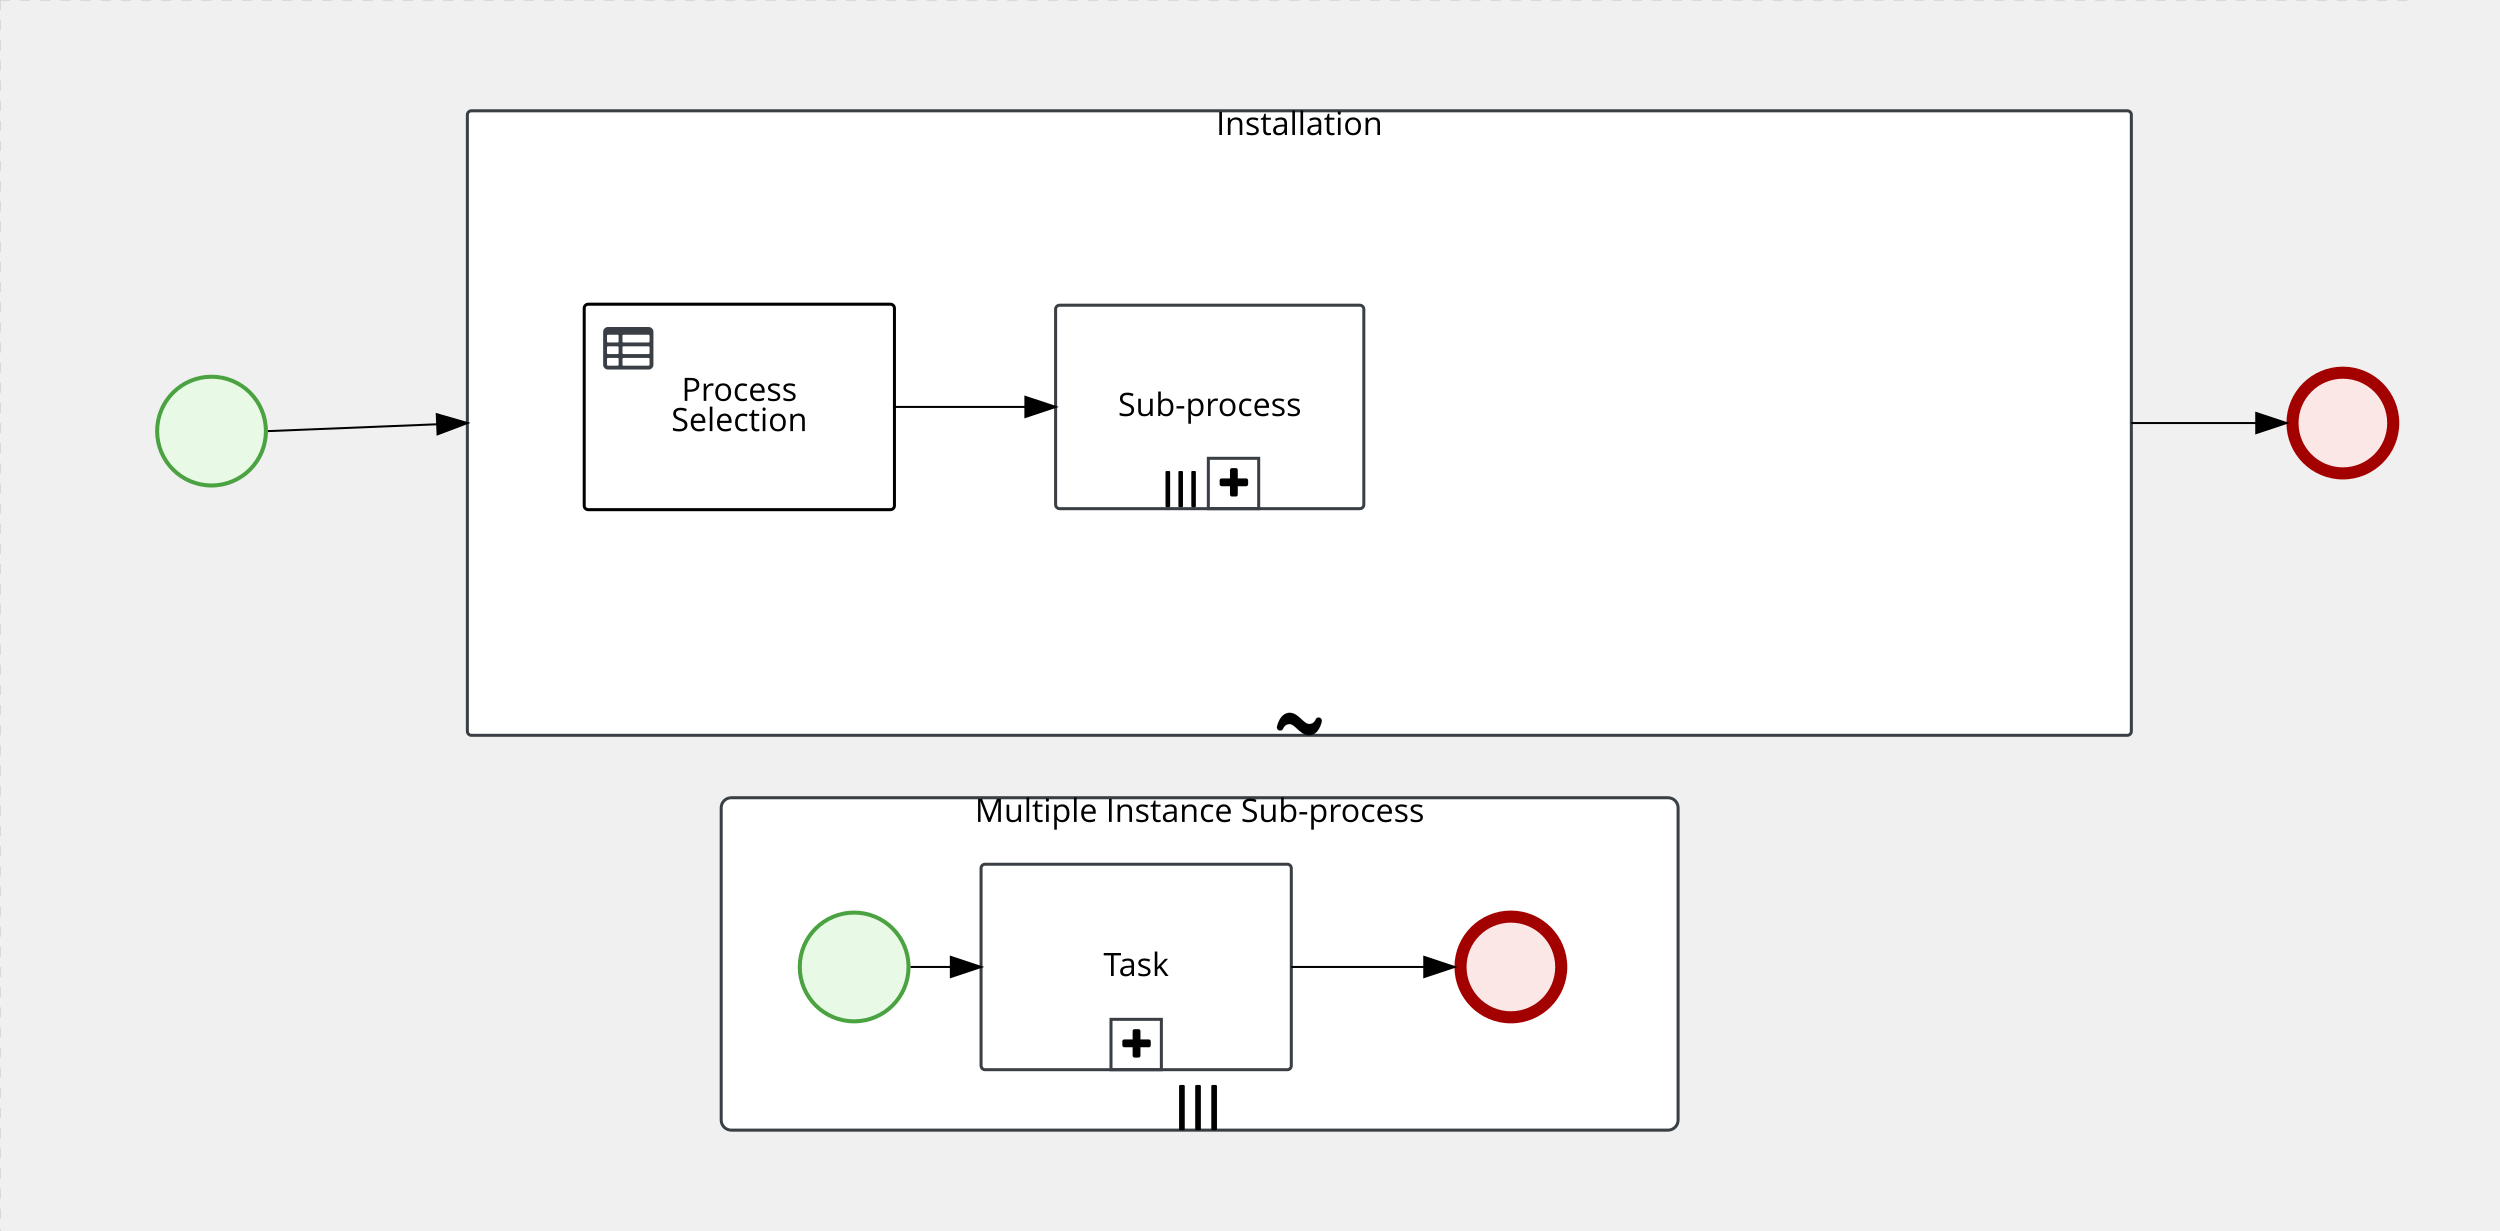
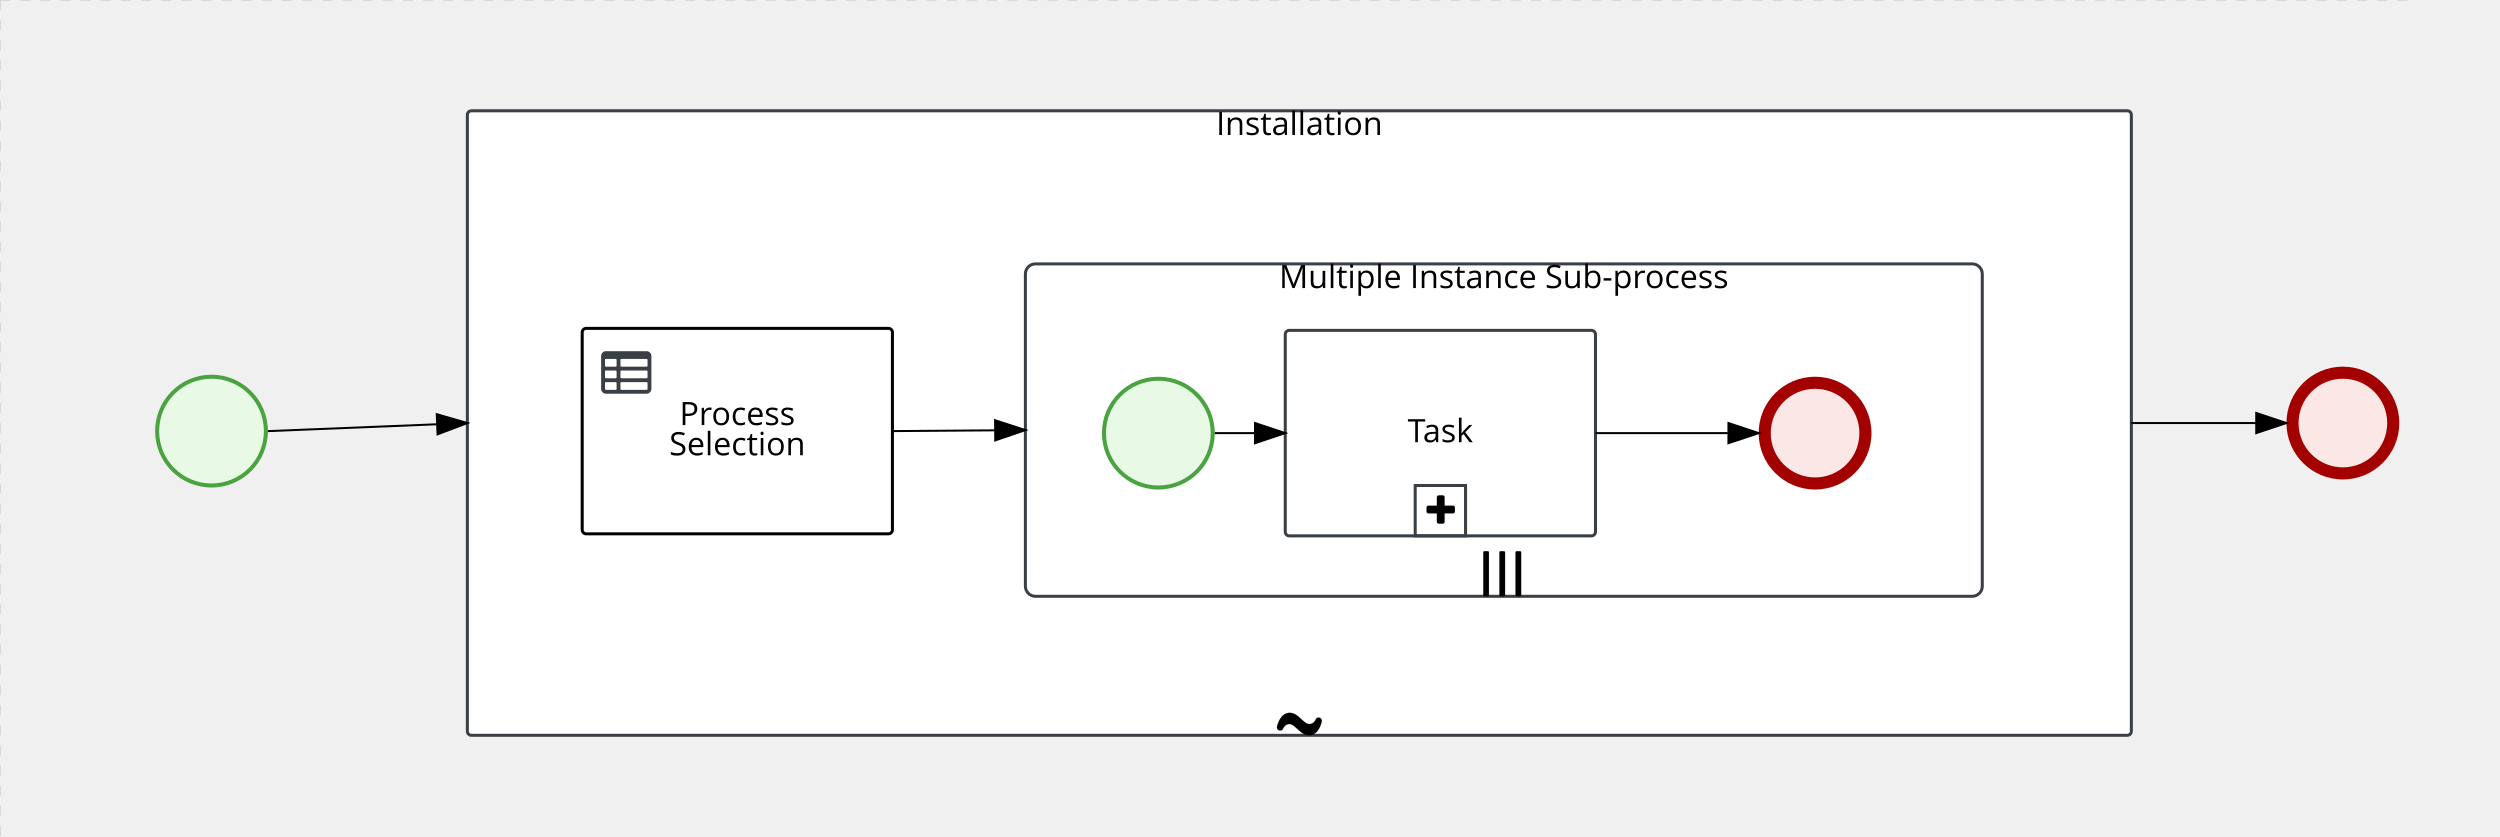
- <svg xmlns="http://www.w3.org/2000/svg" version="1.1" width="1241" height="611" viewBox="0 0 1241 611">
+ <svg xmlns="http://www.w3.org/2000/svg" version="1.1" width="1241" height="415" viewBox="0 0 1241 415">
  <defs />
  <g transform="matrix(1,0,0,1,0,0)">
    <g>
      <g>
        <g>
          <path fill="none" stroke="#d3d3d3" paint-order="fill stroke markers" d=" M 0 0 L 1200 0" stroke-miterlimit="10" stroke-opacity="0.8" stroke-dasharray="5" />
        </g>
        <g>
          <path fill="none" stroke="#d3d3d3" paint-order="fill stroke markers" d=" M 0 0 L 0 800" stroke-miterlimit="10" stroke-opacity="0.8" stroke-dasharray="5" />
        </g>
      </g>
      <g id="_EF70FC23-0ECA-4189-A097-E17DF87D973C" bpmn2nodeid="_EF70FC23-0ECA-4189-A097-E17DF87D973C" transform="matrix(1,0,0,1,1135,182)">
        <g>
          <path fill="none" stroke="none" />
        </g>
        <g transform="matrix(0.125,0,0,0.125,0,0)">
          <g transform="matrix(1,0,0,1,0,0)">
            <path fill="#fce7e7" stroke="none" id="_EF70FC23-0ECA-4189-A097-E17DF87D973C?shapeType=BACKGROUND" paint-order="stroke fill markers" d=" M 0 0 M 444 224 C 444 263.9 434.2 300.8 414.4 334.5 C 394.7 368.2 368 394.9 334.4 414.5 C 300.8 434.1 263.9 444 224 444 C 184.1 444 147.2 434.2 113.5 414.4 C 79.8 394.7 53.1 368 33.5 334.4 C 13.9 300.8 4 263.9 4 224 C 4 184.1 13.8 147.2 33.6 113.5 C 53.4 79.8 80.1 53.1 113.6 33.5 C 147.1 13.9 184.1 4 224 4 C 263.9 4 300.8 13.8 334.5 33.6 C 368.2 53.4 394.9 80.1 414.5 113.6 C 434.1 147.1 444 184.1 444 224 Z" />
          </g>
          <g>
            <g transform="matrix(1,0,0,1,0,0)">
              <g transform="matrix(1,0,0,1,0,0)">
                <path fill="#a30000" stroke="none" id="_EF70FC23-0ECA-4189-A097-E17DF87D973C?shapeType=BORDER&amp;renderType=FILL" paint-order="stroke fill markers" d=" M 0 0 M 224 0 C 100.3 0 0 100.3 0 224 C 0 347.7 100.3 448 224 448 C 347.7 448 448 347.7 448 224 C 448 100.3 347.7 0 224 0 Z M 0 0 M 224 400 C 126.8 400 48 321.2 48 224 C 48 126.8 126.8 48 224 48 C 321.2 48 400 126.8 400 224 C 400 321.2 321.2 400 224 400 Z" />
              </g>
            </g>
          </g>
        </g>
        <g transform="matrix(1,0,0,1,28,61)" />
      </g>
      <g id="_0B1D28A9-7DA9-4883-8F5E-5F7403BD6220" bpmn2nodeid="_0B1D28A9-7DA9-4883-8F5E-5F7403BD6220" transform="matrix(1,0,0,1,232,55)">
        <g>
          <path fill="none" stroke="none" />
        </g>
        <g transform="matrix(1,0,0,1,0,0)">
          <path fill="#ffffff" stroke="none" id="_0B1D28A9-7DA9-4883-8F5E-5F7403BD6220?shapeType=BACKGROUND" paint-order="stroke fill markers" d=" M 2 0 L 824 0 L 824 0 A 2 2 0 0 1 826 2 L 826 308 L 826 308 A 2 2 0 0 1 824 310 L 2 310 L 2 310 A 2 2 0 0 1 0 308 L 0 2 L 0 2 A 2 2 0 0 1 2 0 Z" />
        </g>
        <g transform="matrix(1,0,0,1,0,0)">
          <path fill="none" stroke="rgb(57,63,68)" id="_0B1D28A9-7DA9-4883-8F5E-5F7403BD6220?shapeType=BORDER&amp;renderType=STROKE" paint-order="fill stroke markers" d=" M 2 0 L 824 0 L 824 0 A 2 2 0 0 1 826 2 L 826 308 L 826 308 A 2 2 0 0 1 824 310 L 2 310 L 2 310 A 2 2 0 0 1 0 308 L 0 2 L 0 2 A 2 2 0 0 1 2 0 Z" stroke-miterlimit="10" stroke-width="1.5" stroke-dasharray="" />
        </g>
        <g transform="matrix(1,0,0,1,116.7875,84.225)">
          <g transform="matrix(0.05,0,0,0.05,285,209)">
            <g transform="matrix(1,0,0,1,0,0)">
              <path fill="#000000" stroke="#000000" id="_0B1D28A9-7DA9-4883-8F5E-5F7403BD6220undefined" paint-order="fill stroke markers" d=" M 0 0 M 421.5 159.5 C 405.6 156.4 390.1 165.8 385.1 180.8 L 385.1 180.8 L 385.2 180.5 C 385.2 180.6 380.9 192.3 370.3 203.4 C 357.3 217 341.1 223.6 320.7 223.6 C 296.6 223.6 271.8 200.6 245.6 176.2 C 213.3 146.2 176.8 112.1 128.2 112.1 C 98.7 112.1 57 124.9 25.3 185.7 C 8.7 217.6 2.3 249.2 2 250.6 L 2 250.7 C 1.9 251.1 1.8 251.6 1.8 252 C 1.8 252.1 1.8 252.2 1.8 252.3 C 1.7 252.7 1.7 253.2 1.6 253.6 C 1.6 253.7 1.6 253.8 1.6 253.9 C 1.6 254.3 1.5 254.8 1.5 255.2 C 1.5 255.3 1.5 255.4 1.5 255.5 C 1.5 255.9 1.5 256.3 1.5 256.6 C 1.5 256.8 1.5 256.9 1.5 257.1 C 1.5 257.4 1.5 257.7 1.5 258 C 1.5 258.2 1.5 258.5 1.5 258.7 C 1.5 258.9 1.5 259.2 1.6 259.4 C 1.6 259.7 1.6 260 1.7 260.3 C 1.7 260.4 1.7 260.6 1.8 260.7 C 1.8 261.1 1.9 261.5 2 261.9 L 2 262 C 4.1 274.7 13.9 285.5 27.3 288.1 C 29.4 288.5 31.5 288.7 33.6 288.7 C 47.2 288.7 59.5 280 63.9 267 C 64.5 265.6 68.8 255.6 77.6 245.8 C 90.9 231.1 107.5 224 128.4 224 C 151.8 224 176.3 246.8 202.2 270.9 C 234.7 301.2 271.6 335.5 320.9 335.5 C 345.5 335.5 367.8 327 387.4 310.2 C 401.4 298.2 413.8 281.9 424.1 261.9 C 440.6 230 446.8 198.3 447 196.9 C 450.3 179.6 438.9 162.8 421.5 159.5 Z" stroke-miterlimit="10" stroke-dasharray="" />
            </g>
          </g>
        </g>
        <g transform="matrix(1,0,0,1,371.6836,0)">
          <text fill="#000000" stroke="none" font-family="Open Sans" font-size="12pt" font-style="normal" font-weight="normal" text-decoration="normal" x="41.316" y="12" text-anchor="middle" dominant-baseline="alphabetic">Installation</text>
        </g>
-         <g id="_7D34E5EE-86DE-40AA-8B07-371B3AC2BA39" bpmn2nodeid="_7D34E5EE-86DE-40AA-8B07-371B3AC2BA39" transform="matrix(1,0,0,1,58,96)">
+         <g id="_7D34E5EE-86DE-40AA-8B07-371B3AC2BA39" bpmn2nodeid="_7D34E5EE-86DE-40AA-8B07-371B3AC2BA39" transform="matrix(1,0,0,1,57,108)">
          <g>
            <path fill="none" stroke="none" />
          </g>
          <g transform="matrix(1,0,0,1,0,0)">
            <path fill="#ffffff" stroke="none" id="_7D34E5EE-86DE-40AA-8B07-371B3AC2BA39?shapeType=BACKGROUND" paint-order="stroke fill markers" d=" M 2 0 L 152 0 L 152 0 A 2 2 0 0 1 154 2 L 154 100 L 154 100 A 2 2 0 0 1 152 102 L 2 102 L 2 102 A 2 2 0 0 1 0 100 L 0 2 L 0 2 A 2 2 0 0 1 2 0 Z" />
          </g>
          <g transform="matrix(1,0,0,1,0,0)">
            <path fill="none" stroke="rgb(0,0,0)" id="_7D34E5EE-86DE-40AA-8B07-371B3AC2BA39?shapeType=BORDER&amp;renderType=STROKE" paint-order="fill stroke markers" d=" M 2 0 L 152 0 L 152 0 A 2 2 0 0 1 154 2 L 154 100 L 154 100 A 2 2 0 0 1 152 102 L 2 102 L 2 102 A 2 2 0 0 1 0 100 L 0 2 L 0 2 A 2 2 0 0 1 2 0 Z" stroke-miterlimit="10" stroke-width="1.5" stroke-dasharray="" />
          </g>
          <g>
            <g transform="matrix(0.06,0,0,0.06,9.4,9.4)">
              <g transform="matrix(1,0,0,1,0,0)">
                <path fill="#393f44" stroke="none" id="_7D34E5EE-86DE-40AA-8B07-371B3AC2BA39undefined" paint-order="stroke fill markers" d=" M 0 0 M 128 344 L 128 296 C 128 293.7 127.2 291.8 125.8 290.2 C 124.4 288.6 122.4 288 120 288 L 40 288 C 37.7 288 35.8 288.8 34.2 290.2 C 32.6 291.6 32 293.7 32 296 L 32 344 C 32 346.3 32.8 348.2 34.2 349.8 C 35.6 351.4 37.6 352 40 352 L 120 352 C 122.3 352 124.2 351.2 125.8 349.8 C 127.4 348.4 128 346.3 128 344 Z M 0 0 M 128 248 L 128 200 C 128 197.7 127.2 195.8 125.8 194.2 C 124.4 192.6 122.4 192 120 192 L 40 192 C 37.7 192 35.8 192.8 34.2 194.2 C 32.6 195.6 32 197.7 32 200 L 32 248 C 32 250.3 32.8 252.2 34.2 253.8 C 35.6 255.4 37.6 256 40 256 L 120 256 C 122.3 256 124.2 255.2 125.8 253.8 C 127.4 252.4 128 250.3 128 248 Z M 0 0 M 376 352 C 378.3 352 380.2 351.2 381.8 349.8 C 383.4 348.4 384 346.4 384 344 L 384 296 C 384 293.7 383.2 291.8 381.8 290.2 C 380.4 288.6 378.4 288 376 288 L 168 288 C 165.7 288 163.8 288.8 162.2 290.2 C 160.6 291.6 160 293.6 160 296 L 160 344 C 160 346.3 160.8 348.2 162.2 349.8 C 163.6 351.4 165.6 352 168 352 L 376 352 Z M 0 0 M 128 152 L 128 104 C 128 101.7 127.2 99.8 125.8 98.2 C 124.4 96.6 122.3 96 120 96 L 40 96 C 37.7 96 35.8 96.8 34.2 98.2 C 32.6 99.6 32 101.7 32 104 L 32 152 C 32 154.3 32.8 156.2 34.2 157.8 C 35.6 159.4 37.6 160 40 160 L 120 160 C 122.3 160 124.2 159.2 125.8 157.8 C 127.4 156.4 128 154.3 128 152 Z M 0 0 M 376 256 C 378.3 256 380.2 255.2 381.8 253.8 C 383.4 252.4 384 250.4 384 248 L 384 200 C 384 197.7 383.2 195.8 381.8 194.2 C 380.4 192.6 378.4 192 376 192 L 168 192 C 165.7 192 163.8 192.8 162.2 194.2 C 160.6 195.6 160 197.6 160 200 L 160 248 C 160 250.3 160.8 252.2 162.2 253.8 C 163.6 255.4 165.6 256 168 256 L 376 256 Z M 0 0 M 376 160 C 378.3 160 380.2 159.2 381.8 157.8 C 383.4 156.4 384 154.4 384 152 L 384 104 C 384 101.7 383.2 99.8 381.8 98.2 C 380.4 96.6 378.3 96 376 96 L 168 96 C 165.7 96 163.8 96.8 162.2 98.2 C 160.6 99.6 160 101.6 160 104 L 160 152 C 160 154.3 160.8 156.2 162.2 157.8 C 163.6 159.4 165.6 160 168 160 L 376 160 Z M 0 0 M 416 72 L 416 344 C 416 355 412.1 364.4 404.2 372.2 C 396.3 380 387 384 376 384 L 40 384 C 29 384 19.6 380.1 11.8 372.2 C 4 364.3 0 355 0 344 L 0 72 C 0 61 3.9 51.6 11.8 43.8 C 19.7 36 29 32 40 32 L 376 32 C 387 32 396.4 35.9 404.2 43.8 C 412 51.7 416 61 416 72 Z" />
              </g>
            </g>
          </g>
          <g transform="matrix(1,0,0,1,43.21094,36)">
            <text fill="#000000" stroke="none" font-family="Open Sans" font-size="12pt" font-style="normal" font-weight="normal" text-decoration="normal" x="33.789" y="12" text-anchor="middle" dominant-baseline="alphabetic">Process  </text>
            <text fill="#000000" stroke="none" font-family="Open Sans" font-size="12pt" font-style="normal" font-weight="normal" text-decoration="normal" x="33.789" y="27" text-anchor="middle" dominant-baseline="alphabetic">Selection</text>
          </g>
        </g>
-         <g id="_3B2169D4-FAC6-4B85-AB1D-A9E07AB69BFC" bpmn2nodeid="_3B2169D4-FAC6-4B85-AB1D-A9E07AB69BFC" transform="matrix(1,0,0,1,292,96.5)">
+         <g id="_45F9D44C-ED1A-4BF3-ACC1-0480FF2992BC" bpmn2nodeid="_45F9D44C-ED1A-4BF3-ACC1-0480FF2992BC" transform="matrix(1,0,0,1,277,76)">
          <g>
            <path fill="none" stroke="none" />
          </g>
          <g transform="matrix(1,0,0,1,0,0)">
-             <path fill="#ffffff" stroke="none" id="_3B2169D4-FAC6-4B85-AB1D-A9E07AB69BFC?shapeType=BACKGROUND" paint-order="stroke fill markers" d=" M 2 0 L 151 0 L 151 0 A 2 2 0 0 1 153 2 L 153 99 L 153 99 A 2 2 0 0 1 151 101 L 2 101 L 2 101 A 2 2 0 0 1 0 99 L 0 2 L 0 2 A 2 2 0 0 1 2 0 Z" />
-           </g>
-           <g transform="matrix(1,0,0,1,0,0)">
-             <path fill="none" stroke="rgb(57,63,68)" id="_3B2169D4-FAC6-4B85-AB1D-A9E07AB69BFC?shapeType=BORDER&amp;renderType=STROKE" paint-order="fill stroke markers" d=" M 2 0 L 151 0 L 151 0 A 2 2 0 0 1 153 2 L 153 99 L 153 99 A 2 2 0 0 1 151 101 L 2 101 L 2 101 A 2 2 0 0 1 0 99 L 0 2 L 0 2 A 2 2 0 0 1 2 0 Z" stroke-miterlimit="10" stroke-width="1.5" stroke-dasharray="" />
-           </g>
-           <g transform="matrix(1,0,0,1,1,10)">
-             <g transform="matrix(1,0,0,1,0,0)">
-               <g transform="matrix(1,0,0,1,63,66)">
+             <path fill="#ffffff" stroke="none" id="_45F9D44C-ED1A-4BF3-ACC1-0480FF2992BC?shapeType=BACKGROUND" paint-order="stroke fill markers" d=" M 5 0 L 470 0 L 470 0 A 5 5 0 0 1 475 5 L 475 160 L 475 160 A 5 5 0 0 1 470 165 L 5 165 L 5 165 A 5 5 0 0 1 0 160 L 0 5 L 0 5 A 5 5 0 0 1 5 0 Z" />
+           </g>
+           <g transform="matrix(1,0,0,1,0,0)">
+             <path fill="none" stroke="rgb(57,63,68)" id="_45F9D44C-ED1A-4BF3-ACC1-0480FF2992BC?shapeType=BORDER&amp;renderType=STROKE" paint-order="fill stroke markers" d=" M 5 0 L 470 0 L 470 0 A 5 5 0 0 1 475 5 L 475 160 L 475 160 A 5 5 0 0 1 470 165 L 5 165 L 5 165 A 5 5 0 0 1 0 160 L 0 5 L 0 5 A 5 5 0 0 1 5 0 Z" stroke-miterlimit="10" stroke-width="1.5" stroke-dasharray="" />
+           </g>
+           <g transform="matrix(1,0,0,1,-59.5,-68)">
+             <g transform="matrix(0.05,0,0,0.05,285,209)">
+               <g transform="matrix(1,0,0,1,0,0)">
+                 <path fill="#000000" stroke="#000000" id="_45F9D44C-ED1A-4BF3-ACC1-0480FF2992BCundefined" paint-order="fill stroke markers" d=" M 0 0 M 92 44 L 92 468 C 92 474.6 86.6 480 80 480 L 48 480 C 41.4 480 36 474.6 36 468 L 36 44 C 36 37.4 41.4 32 48 32 L 80 32 C 86.6 32 92 37.4 92 44 Z M 0 0 M 252 44 L 252 468 C 252 474.6 246.6 480 240 480 L 208 480 C 201.4 480 196 474.6 196 468 L 196 44 C 196 37.4 201.4 32 208 32 L 240 32 C 246.6 32 252 37.4 252 44 Z M 0 0 M 412 44 L 412 468 C 412 474.6 406.6 480 400 480 L 368 480 C 361.4 480 356 474.6 356 468 L 356 44 C 356 37.4 361.4 32 368 32 L 400 32 C 406.6 32 412 37.4 412 44 Z" stroke-miterlimit="10" stroke-dasharray="" />
+               </g>
+               <g transform="matrix(1,0,0,1,0,0)">
                <path fill="none" stroke="none" />
              </g>
-               <g transform="matrix(0.04,0,0,0.04,68.64,69.6)">
-                 <path fill="none" stroke="none" />
-               </g>
-             </g>
-           </g>
-           <g transform="matrix(1,0,0,1,12.82,10)">
-             <g transform="matrix(1,0,0,1,0,0)">
-               <g transform="matrix(1,0,0,1,63,66)">
-                 <path fill="none" stroke="#393f44" id="_3B2169D4-FAC6-4B85-AB1D-A9E07AB69BFCundefined" paint-order="fill stroke markers" d=" M 0 0 L 25 0 L 25 25 L 0 25 L 0 0 Z Z" stroke-miterlimit="10" stroke-width="1.5" stroke-dasharray="" />
-               </g>
-               <g transform="matrix(0.04,0,0,0.04,68.64,69.6)">
-                 <path fill="#000000" stroke="#000000" id="_3B2169D4-FAC6-4B85-AB1D-A9E07AB69BFCundefined" paint-order="fill stroke markers" d=" M 0 0 M 352 184 L 352 232 C 352 238.7 349.7 244.3 345 249 C 340.3 253.7 334.7 256 328 256 L 224 256 L 224 360 C 224 366.7 221.7 372.3 217 377 C 212.3 381.7 206.7 384 200 384 L 152 384 C 145.3 384 139.7 381.7 135 377 C 130.3 372.3 128 366.7 128 360 L 128 256 L 24 256 C 17.3 256 11.7 253.7 7 249 C 2.3 244.3 0 238.7 0 232 L 0 184 C 0 177.3 2.3 171.7 7 167 C 11.7 162.3 17.3 160 24 160 L 128 160 L 128 56 C 128 49.3 130.3 43.7 135 39 C 139.7 34.3 145.3 32 152 32 L 200 32 C 206.7 32 212.3 34.3 217 39 C 221.7 43.7 224 49.3 224 56 L 224 160 L 328 160 C 334.7 160 340.3 162.3 345 167 C 349.7 171.7 352 177.3 352 184 Z" stroke-miterlimit="10" stroke-dasharray="" />
-               </g>
-               <g transform="matrix(0.04,0,0,0.04,40.32,71.04)">
-                 <path fill="#000000" stroke="#000000" id="_3B2169D4-FAC6-4B85-AB1D-A9E07AB69BFCundefined" paint-order="fill stroke markers" d=" M 0 0 M 92 44 L 92 468 C 92 474.6 86.6 480 80 480 L 48 480 C 41.4 480 36 474.6 36 468 L 36 44 C 36 37.4 41.4 32 48 32 L 80 32 C 86.6 32 92 37.4 92 44 Z M 0 0 M 252 44 L 252 468 C 252 474.6 246.6 480 240 480 L 208 480 C 201.4 480 196 474.6 196 468 L 196 44 C 196 37.4 201.4 32 208 32 L 240 32 C 246.6 32 252 37.4 252 44 Z M 0 0 M 412 44 L 412 468 C 412 474.6 406.6 480 400 480 L 368 480 C 361.4 480 356 474.6 356 468 L 356 44 C 356 37.4 361.4 32 368 32 L 400 32 C 406.6 32 412 37.4 412 44 Z" stroke-miterlimit="10" stroke-dasharray="" />
-               </g>
-               <g transform="matrix(0.04,0,0,0.04,39.36,72)">
-                 <path fill="none" stroke="none" />
-               </g>
-             </g>
-           </g>
-           <g transform="matrix(1,0,0,1,30.95312,43)">
-             <text fill="#000000" stroke="none" font-family="Open Sans" font-size="12pt" font-style="normal" font-weight="normal" text-decoration="normal" x="45.547" y="12" text-anchor="middle" dominant-baseline="alphabetic">Sub-process</text>
-           </g>
-         </g>
-       </g>
-       <g id="_45F9D44C-ED1A-4BF3-ACC1-0480FF2992BC" bpmn2nodeid="_45F9D44C-ED1A-4BF3-ACC1-0480FF2992BC" transform="matrix(1,0,0,1,358,396)">
-         <g>
-           <path fill="none" stroke="none" />
-         </g>
-         <g transform="matrix(1,0,0,1,0,0)">
-           <path fill="#ffffff" stroke="none" id="_45F9D44C-ED1A-4BF3-ACC1-0480FF2992BC?shapeType=BACKGROUND" paint-order="stroke fill markers" d=" M 5 0 L 470 0 L 470 0 A 5 5 0 0 1 475 5 L 475 160 L 475 160 A 5 5 0 0 1 470 165 L 5 165 L 5 165 A 5 5 0 0 1 0 160 L 0 5 L 0 5 A 5 5 0 0 1 5 0 Z" />
-         </g>
-         <g transform="matrix(1,0,0,1,0,0)">
-           <path fill="none" stroke="#393f44" id="_45F9D44C-ED1A-4BF3-ACC1-0480FF2992BC?shapeType=BORDER&amp;renderType=STROKE" paint-order="fill stroke markers" d=" M 5 0 L 470 0 L 470 0 A 5 5 0 0 1 475 5 L 475 160 L 475 160 A 5 5 0 0 1 470 165 L 5 165 L 5 165 A 5 5 0 0 1 0 160 L 0 5 L 0 5 A 5 5 0 0 1 5 0 Z" stroke-miterlimit="10" stroke-width="1.5" stroke-dasharray="" />
-         </g>
-         <g transform="matrix(1,0,0,1,-59.5,-68)">
-           <g transform="matrix(0.05,0,0,0.05,285,209)">
-             <g transform="matrix(1,0,0,1,0,0)">
-               <path fill="#000000" stroke="#000000" id="_45F9D44C-ED1A-4BF3-ACC1-0480FF2992BCundefined" paint-order="fill stroke markers" d=" M 0 0 M 92 44 L 92 468 C 92 474.6 86.6 480 80 480 L 48 480 C 41.4 480 36 474.6 36 468 L 36 44 C 36 37.4 41.4 32 48 32 L 80 32 C 86.6 32 92 37.4 92 44 Z M 0 0 M 252 44 L 252 468 C 252 474.6 246.6 480 240 480 L 208 480 C 201.4 480 196 474.6 196 468 L 196 44 C 196 37.4 201.4 32 208 32 L 240 32 C 246.6 32 252 37.4 252 44 Z M 0 0 M 412 44 L 412 468 C 412 474.6 406.6 480 400 480 L 368 480 C 361.4 480 356 474.6 356 468 L 356 44 C 356 37.4 361.4 32 368 32 L 400 32 C 406.6 32 412 37.4 412 44 Z" stroke-miterlimit="10" stroke-dasharray="" />
-             </g>
-             <g transform="matrix(1,0,0,1,0,0)">
+             </g>
+           </g>
+           <g transform="matrix(1,0,0,1,125.9414,0)">
+             <text fill="#000000" stroke="none" font-family="Open Sans" font-size="12pt" font-style="normal" font-weight="normal" text-decoration="normal" x="111.559" y="12" text-anchor="middle" dominant-baseline="alphabetic">Multiple Instance Sub-process</text>
+           </g>
+           <g id="_0438CCC8-C278-4A4C-BDA8-59A451ABE26B" bpmn2nodeid="_0438CCC8-C278-4A4C-BDA8-59A451ABE26B" transform="matrix(1,0,0,1,364,56)">
+             <g>
              <path fill="none" stroke="none" />
            </g>
-           </g>
-         </g>
-         <g transform="matrix(1,0,0,1,125.9414,0)">
-           <text fill="#000000" stroke="none" font-family="Open Sans" font-size="12pt" font-style="normal" font-weight="normal" text-decoration="normal" x="111.559" y="12" text-anchor="middle" dominant-baseline="alphabetic">Multiple Instance Sub-process</text>
-         </g>
-         <g id="_0438CCC8-C278-4A4C-BDA8-59A451ABE26B" bpmn2nodeid="_0438CCC8-C278-4A4C-BDA8-59A451ABE26B" transform="matrix(1,0,0,1,364,56)">
-           <g>
-             <path fill="none" stroke="none" />
-           </g>
-           <g transform="matrix(0.125,0,0,0.125,0,0)">
-             <g transform="matrix(1,0,0,1,0,0)">
-               <path fill="#fce7e7" stroke="none" id="_0438CCC8-C278-4A4C-BDA8-59A451ABE26B?shapeType=BACKGROUND" paint-order="stroke fill markers" d=" M 0 0 M 444 224 C 444 263.9 434.2 300.8 414.4 334.5 C 394.7 368.2 368 394.9 334.4 414.5 C 300.8 434.1 263.9 444 224 444 C 184.1 444 147.2 434.2 113.5 414.4 C 79.8 394.7 53.1 368 33.5 334.4 C 13.9 300.8 4 263.9 4 224 C 4 184.1 13.8 147.2 33.6 113.5 C 53.4 79.8 80.1 53.1 113.6 33.5 C 147.1 13.9 184.1 4 224 4 C 263.9 4 300.8 13.8 334.5 33.6 C 368.2 53.4 394.9 80.1 414.5 113.6 C 434.1 147.1 444 184.1 444 224 Z" />
-             </g>
+             <g transform="matrix(0.125,0,0,0.125,0,0)">
+               <g transform="matrix(1,0,0,1,0,0)">
+                 <path fill="#fce7e7" stroke="none" id="_0438CCC8-C278-4A4C-BDA8-59A451ABE26B?shapeType=BACKGROUND" paint-order="stroke fill markers" d=" M 0 0 M 444 224 C 444 263.9 434.2 300.8 414.4 334.5 C 394.7 368.2 368 394.9 334.4 414.5 C 300.8 434.1 263.9 444 224 444 C 184.1 444 147.2 434.2 113.5 414.4 C 79.8 394.7 53.1 368 33.5 334.4 C 13.9 300.8 4 263.9 4 224 C 4 184.1 13.8 147.2 33.6 113.5 C 53.4 79.8 80.1 53.1 113.6 33.5 C 147.1 13.9 184.1 4 224 4 C 263.9 4 300.8 13.8 334.5 33.6 C 368.2 53.4 394.9 80.1 414.5 113.6 C 434.1 147.1 444 184.1 444 224 Z" />
+               </g>
+               <g>
+                 <g transform="matrix(1,0,0,1,0,0)">
+                   <g transform="matrix(1,0,0,1,0,0)">
+                     <path fill="#a30000" stroke="none" id="_0438CCC8-C278-4A4C-BDA8-59A451ABE26B?shapeType=BORDER&amp;renderType=FILL" paint-order="stroke fill markers" d=" M 0 0 M 224 0 C 100.3 0 0 100.3 0 224 C 0 347.7 100.3 448 224 448 C 347.7 448 448 347.7 448 224 C 448 100.3 347.7 0 224 0 Z M 0 0 M 224 400 C 126.8 400 48 321.2 48 224 C 48 126.8 126.8 48 224 48 C 321.2 48 400 126.8 400 224 C 400 321.2 321.2 400 224 400 Z" />
+                   </g>
+                 </g>
+               </g>
+             </g>
+             <g transform="matrix(1,0,0,1,28,61)" />
+           </g>
+           <g id="_2AE18063-6192-4CA4-B357-3C3E5F66B552" bpmn2nodeid="_2AE18063-6192-4CA4-B357-3C3E5F66B552" transform="matrix(1,0,0,1,38,56)">
            <g>
-               <g transform="matrix(1,0,0,1,0,0)">
+               <path fill="none" stroke="none" />
+             </g>
+             <g transform="matrix(0.125,0,0,0.125,0,0)">
+               <g transform="matrix(1,0,0,1,0,0)">
+                 <path fill="#e8fae6" stroke="none" id="_2AE18063-6192-4CA4-B357-3C3E5F66B552?shapeType=BACKGROUND" paint-order="stroke fill markers" d=" M 0 0 M 444 224 C 444 263.9 434.2 300.8 414.4 334.5 C 394.7 368.2 368 394.9 334.4 414.5 C 300.8 434.1 263.9 444 224 444 C 184.1 444 147.2 434.2 113.5 414.4 C 79.8 394.7 53.1 368 33.5 334.4 C 13.9 300.8 4 263.9 4 224 C 4 184.1 13.8 147.2 33.6 113.5 C 53.4 79.8 80.1 53.1 113.6 33.5 C 147.1 13.9 184.1 4 224 4 C 263.9 4 300.8 13.8 334.5 33.6 C 368.2 53.4 394.9 80.1 414.5 113.6 C 434.1 147.1 444 184.1 444 224 Z" />
+               </g>
+               <g>
                <g transform="matrix(1,0,0,1,0,0)">
-                   <path fill="#a30000" stroke="none" id="_0438CCC8-C278-4A4C-BDA8-59A451ABE26B?shapeType=BORDER&amp;renderType=FILL" paint-order="stroke fill markers" d=" M 0 0 M 224 0 C 100.3 0 0 100.3 0 224 C 0 347.7 100.3 448 224 448 C 347.7 448 448 347.7 448 224 C 448 100.3 347.7 0 224 0 Z M 0 0 M 224 400 C 126.8 400 48 321.2 48 224 C 48 126.8 126.8 48 224 48 C 321.2 48 400 126.8 400 224 C 400 321.2 321.2 400 224 400 Z" />
-                 </g>
-               </g>
-             </g>
-           </g>
-           <g transform="matrix(1,0,0,1,28,61)" />
-         </g>
-         <g id="_2AE18063-6192-4CA4-B357-3C3E5F66B552" bpmn2nodeid="_2AE18063-6192-4CA4-B357-3C3E5F66B552" transform="matrix(1,0,0,1,38,56)">
-           <g>
-             <path fill="none" stroke="none" />
-           </g>
-           <g transform="matrix(0.125,0,0,0.125,0,0)">
-             <g transform="matrix(1,0,0,1,0,0)">
-               <path fill="#e8fae6" stroke="none" id="_2AE18063-6192-4CA4-B357-3C3E5F66B552?shapeType=BACKGROUND" paint-order="stroke fill markers" d=" M 0 0 M 444 224 C 444 263.9 434.2 300.8 414.4 334.5 C 394.7 368.2 368 394.9 334.4 414.5 C 300.8 434.1 263.9 444 224 444 C 184.1 444 147.2 434.2 113.5 414.4 C 79.8 394.7 53.1 368 33.5 334.4 C 13.9 300.8 4 263.9 4 224 C 4 184.1 13.8 147.2 33.6 113.5 C 53.4 79.8 80.1 53.1 113.6 33.5 C 147.1 13.9 184.1 4 224 4 C 263.9 4 300.8 13.8 334.5 33.6 C 368.2 53.4 394.9 80.1 414.5 113.6 C 434.1 147.1 444 184.1 444 224 Z" />
-             </g>
+                   <g transform="matrix(1,0,0,1,0,0)">
+                     <path fill="#4aa241" stroke="none" id="_2AE18063-6192-4CA4-B357-3C3E5F66B552?shapeType=BORDER&amp;renderType=FILL" paint-order="stroke fill markers" d=" M 0 0 M 224 0 C 100.3 0 0 100.3 0 224 C 0 347.7 100.3 448 224 448 C 347.7 448 448 347.7 448 224 C 448 100.3 347.7 0 224 0 Z M 0 0 M 224 432 C 109.1 432 16 338.9 16 224 C 16 109.1 109.1 16 224 16 C 338.9 16 432 109.1 432 224 C 432 338.9 338.9 432 224 432 Z" />
+                   </g>
+                 </g>
+               </g>
+             </g>
+             <g transform="matrix(1,0,0,1,28,61)" />
+           </g>
+           <g id="_D45F2C03-11A5-4161-B90A-8F9283DBAB6F" bpmn2nodeid="_D45F2C03-11A5-4161-B90A-8F9283DBAB6F" transform="matrix(1,0,0,1,129,33)">
            <g>
-               <g transform="matrix(1,0,0,1,0,0)">
-                 <g transform="matrix(1,0,0,1,0,0)">
-                   <path fill="#4aa241" stroke="none" id="_2AE18063-6192-4CA4-B357-3C3E5F66B552?shapeType=BORDER&amp;renderType=FILL" paint-order="stroke fill markers" d=" M 0 0 M 224 0 C 100.3 0 0 100.3 0 224 C 0 347.7 100.3 448 224 448 C 347.7 448 448 347.7 448 224 C 448 100.3 347.7 0 224 0 Z M 0 0 M 224 432 C 109.1 432 16 338.9 16 224 C 16 109.1 109.1 16 224 16 C 338.9 16 432 109.1 432 224 C 432 338.9 338.9 432 224 432 Z" />
-                 </g>
-               </g>
-             </g>
-           </g>
-           <g transform="matrix(1,0,0,1,28,61)" />
-         </g>
-         <g id="_D45F2C03-11A5-4161-B90A-8F9283DBAB6F" bpmn2nodeid="_D45F2C03-11A5-4161-B90A-8F9283DBAB6F" transform="matrix(1,0,0,1,129,33)">
-           <g>
-             <path fill="none" stroke="none" />
-           </g>
-           <g transform="matrix(1,0,0,1,0,0)">
-             <path fill="#ffffff" stroke="none" id="_D45F2C03-11A5-4161-B90A-8F9283DBAB6F?shapeType=BACKGROUND" paint-order="stroke fill markers" d=" M 2 0 L 152 0 L 152 0 A 2 2 0 0 1 154 2 L 154 100 L 154 100 A 2 2 0 0 1 152 102 L 2 102 L 2 102 A 2 2 0 0 1 0 100 L 0 2 L 0 2 A 2 2 0 0 1 2 0 Z" />
-           </g>
-           <g transform="matrix(1,0,0,1,0,0)">
-             <path fill="none" stroke="#393f44" id="_D45F2C03-11A5-4161-B90A-8F9283DBAB6F?shapeType=BORDER&amp;renderType=STROKE" paint-order="fill stroke markers" d=" M 2 0 L 152 0 L 152 0 A 2 2 0 0 1 154 2 L 154 100 L 154 100 A 2 2 0 0 1 152 102 L 2 102 L 2 102 A 2 2 0 0 1 0 100 L 0 2 L 0 2 A 2 2 0 0 1 2 0 Z" stroke-miterlimit="10" stroke-width="1.5" stroke-dasharray="" />
-           </g>
-           <g transform="matrix(1,0,0,1,1.5,11)">
-             <g transform="matrix(1,0,0,1,0,0)">
-               <g transform="matrix(1,0,0,1,63,66)">
-                 <path fill="none" stroke="#393f44" id="_D45F2C03-11A5-4161-B90A-8F9283DBAB6Fundefined" paint-order="fill stroke markers" d=" M 0 0 L 25 0 L 25 25 L 0 25 L 0 0 Z Z" stroke-miterlimit="10" stroke-width="1.5" stroke-dasharray="" />
-               </g>
-               <g transform="matrix(0.04,0,0,0.04,68.64,69.6)">
-                 <path fill="#000000" stroke="#000000" id="_D45F2C03-11A5-4161-B90A-8F9283DBAB6Fundefined" paint-order="fill stroke markers" d=" M 0 0 M 352 184 L 352 232 C 352 238.7 349.7 244.3 345 249 C 340.3 253.7 334.7 256 328 256 L 224 256 L 224 360 C 224 366.7 221.7 372.3 217 377 C 212.3 381.7 206.7 384 200 384 L 152 384 C 145.3 384 139.7 381.7 135 377 C 130.3 372.3 128 366.7 128 360 L 128 256 L 24 256 C 17.3 256 11.7 253.7 7 249 C 2.3 244.3 0 238.7 0 232 L 0 184 C 0 177.3 2.3 171.7 7 167 C 11.7 162.3 17.3 160 24 160 L 128 160 L 128 56 C 128 49.3 130.3 43.7 135 39 C 139.7 34.3 145.3 32 152 32 L 200 32 C 206.7 32 212.3 34.3 217 39 C 221.7 43.7 224 49.3 224 56 L 224 160 L 328 160 C 334.7 160 340.3 162.3 345 167 C 349.7 171.7 352 177.3 352 184 Z" stroke-miterlimit="10" stroke-dasharray="" />
-               </g>
-             </g>
-           </g>
-           <g transform="matrix(1,0,0,1,13.32,11)">
-             <g transform="matrix(1,0,0,1,0,0)">
-               <g transform="matrix(1,0,0,1,63,66)">
-                 <path fill="none" stroke="none" />
-               </g>
-               <g transform="matrix(0.04,0,0,0.04,68.64,69.6)">
-                 <path fill="none" stroke="none" />
-               </g>
-               <g transform="matrix(0.04,0,0,0.04,40.32,71.04)">
-                 <path fill="none" stroke="none" />
-               </g>
-               <g transform="matrix(0.04,0,0,0.04,39.36,72)">
-                 <path fill="none" stroke="none" />
-               </g>
-             </g>
-           </g>
-           <g transform="matrix(1,0,0,1,60.75,43.5)">
-             <text fill="#000000" stroke="none" font-family="Open Sans" font-size="12pt" font-style="normal" font-weight="normal" text-decoration="normal" x="16.25" y="12" text-anchor="middle" dominant-baseline="alphabetic">Task</text>
+               <path fill="none" stroke="none" />
+             </g>
+             <g transform="matrix(1,0,0,1,0,0)">
+               <path fill="#ffffff" stroke="none" id="_D45F2C03-11A5-4161-B90A-8F9283DBAB6F?shapeType=BACKGROUND" paint-order="stroke fill markers" d=" M 2 0 L 152 0 L 152 0 A 2 2 0 0 1 154 2 L 154 100 L 154 100 A 2 2 0 0 1 152 102 L 2 102 L 2 102 A 2 2 0 0 1 0 100 L 0 2 L 0 2 A 2 2 0 0 1 2 0 Z" />
+             </g>
+             <g transform="matrix(1,0,0,1,0,0)">
+               <path fill="none" stroke="rgb(57,63,68)" id="_D45F2C03-11A5-4161-B90A-8F9283DBAB6F?shapeType=BORDER&amp;renderType=STROKE" paint-order="fill stroke markers" d=" M 2 0 L 152 0 L 152 0 A 2 2 0 0 1 154 2 L 154 100 L 154 100 A 2 2 0 0 1 152 102 L 2 102 L 2 102 A 2 2 0 0 1 0 100 L 0 2 L 0 2 A 2 2 0 0 1 2 0 Z" stroke-miterlimit="10" stroke-width="1.5" stroke-dasharray="" />
+             </g>
+             <g transform="matrix(1,0,0,1,1.5,11)">
+               <g transform="matrix(1,0,0,1,0,0)">
+                 <g transform="matrix(1,0,0,1,63,66)">
+                   <path fill="none" stroke="#393f44" id="_D45F2C03-11A5-4161-B90A-8F9283DBAB6Fundefined" paint-order="fill stroke markers" d=" M 0 0 L 25 0 L 25 25 L 0 25 L 0 0 Z Z" stroke-miterlimit="10" stroke-width="1.5" stroke-dasharray="" />
+                 </g>
+                 <g transform="matrix(0.04,0,0,0.04,68.64,69.6)">
+                   <path fill="#000000" stroke="#000000" id="_D45F2C03-11A5-4161-B90A-8F9283DBAB6Fundefined" paint-order="fill stroke markers" d=" M 0 0 M 352 184 L 352 232 C 352 238.7 349.7 244.3 345 249 C 340.3 253.7 334.7 256 328 256 L 224 256 L 224 360 C 224 366.7 221.7 372.3 217 377 C 212.3 381.7 206.7 384 200 384 L 152 384 C 145.3 384 139.7 381.7 135 377 C 130.3 372.3 128 366.7 128 360 L 128 256 L 24 256 C 17.3 256 11.7 253.7 7 249 C 2.3 244.3 0 238.7 0 232 L 0 184 C 0 177.3 2.3 171.7 7 167 C 11.7 162.3 17.3 160 24 160 L 128 160 L 128 56 C 128 49.3 130.3 43.7 135 39 C 139.7 34.3 145.3 32 152 32 L 200 32 C 206.7 32 212.3 34.3 217 39 C 221.7 43.7 224 49.3 224 56 L 224 160 L 328 160 C 334.7 160 340.3 162.3 345 167 C 349.7 171.7 352 177.3 352 184 Z" stroke-miterlimit="10" stroke-dasharray="" />
+                 </g>
+               </g>
+             </g>
+             <g transform="matrix(1,0,0,1,13.32,11)">
+               <g transform="matrix(1,0,0,1,0,0)">
+                 <g transform="matrix(1,0,0,1,63,66)">
+                   <path fill="none" stroke="none" />
+                 </g>
+                 <g transform="matrix(0.04,0,0,0.04,68.64,69.6)">
+                   <path fill="none" stroke="none" />
+                 </g>
+                 <g transform="matrix(0.04,0,0,0.04,40.32,71.04)">
+                   <path fill="none" stroke="none" />
+                 </g>
+                 <g transform="matrix(0.04,0,0,0.04,39.36,72)">
+                   <path fill="none" stroke="none" />
+                 </g>
+               </g>
+             </g>
+             <g transform="matrix(1,0,0,1,60.75,43.5)">
+               <text fill="#000000" stroke="none" font-family="Open Sans" font-size="12pt" font-style="normal" font-weight="normal" text-decoration="normal" x="16.25" y="12" text-anchor="middle" dominant-baseline="alphabetic">Task</text>
+             </g>
          </g>
        </g>
      </g>
      <g id="_F7CE4A2A-03DF-4857-86C9-31D23C67BA7E" bpmn2nodeid="_F7CE4A2A-03DF-4857-86C9-31D23C67BA7E" transform="matrix(1,0,0,1,77,186)">
        <g>
          <path fill="none" stroke="none" />
        </g>
        <g transform="matrix(0.125,0,0,0.125,0,0)">
          <g transform="matrix(1,0,0,1,0,0)">
            <path fill="#e8fae6" stroke="none" id="_F7CE4A2A-03DF-4857-86C9-31D23C67BA7E?shapeType=BACKGROUND" paint-order="stroke fill markers" d=" M 0 0 M 444 224 C 444 263.9 434.2 300.8 414.4 334.5 C 394.7 368.2 368 394.9 334.4 414.5 C 300.8 434.1 263.9 444 224 444 C 184.1 444 147.2 434.2 113.5 414.4 C 79.8 394.7 53.1 368 33.5 334.4 C 13.9 300.8 4 263.9 4 224 C 4 184.1 13.8 147.2 33.6 113.5 C 53.4 79.8 80.1 53.1 113.6 33.5 C 147.1 13.9 184.1 4 224 4 C 263.9 4 300.8 13.8 334.5 33.6 C 368.2 53.4 394.9 80.1 414.5 113.6 C 434.1 147.1 444 184.1 444 224 Z" />
          </g>
          <g>
            <g transform="matrix(1,0,0,1,0,0)">
              <g transform="matrix(1,0,0,1,0,0)">
                <path fill="#4aa241" stroke="none" id="_F7CE4A2A-03DF-4857-86C9-31D23C67BA7E?shapeType=BORDER&amp;renderType=FILL" paint-order="stroke fill markers" d=" M 0 0 M 224 0 C 100.3 0 0 100.3 0 224 C 0 347.7 100.3 448 224 448 C 347.7 448 448 347.7 448 224 C 448 100.3 347.7 0 224 0 Z M 0 0 M 224 432 C 109.1 432 16 338.9 16 224 C 16 109.1 109.1 16 224 16 C 338.9 16 432 109.1 432 224 C 432 338.9 338.9 432 224 432 Z" />
              </g>
            </g>
          </g>
        </g>
        <g transform="matrix(1,0,0,1,28,61)" />
      </g>
      <g id="_7E310905-B7A3-41A4-B01B-E2AB0501438E" bpmn2nodeid="_7E310905-B7A3-41A4-B01B-E2AB0501438E">
        <g>
          <path fill="none" stroke="#000000" paint-order="fill stroke markers" d=" M 133 214 L 217.012 210.606" stroke-miterlimit="10" stroke-dasharray="" />
        </g>
        <g transform="matrix(1,0,0,1,133,214)" />
        <g transform="matrix(0.0403711,0.9991848,-0.9991848,0.0403711,231.7981,205.0041)">
          <path fill="#000000" stroke="#000000" paint-order="fill stroke markers" d=" M 10 15 L 0 15 L 5 0 Z" stroke-miterlimit="10" stroke-dasharray="" />
        </g>
        <g transform="matrix(1,0,0,1,133.4037,202.0082)" />
      </g>
      <g id="_161B5EBB-F81C-4F05-9483-09EBAF08FAD5" bpmn2nodeid="_161B5EBB-F81C-4F05-9483-09EBAF08FAD5">
        <g>
          <path fill="none" stroke="#000000" paint-order="fill stroke markers" d=" M 1058 210 L 1120 210" stroke-miterlimit="10" stroke-dasharray="" />
        </g>
        <g transform="matrix(1,0,0,1,1058,210)" />
        <g transform="matrix(6.123233995736766e-17,1,-1,6.123233995736766e-17,1135,205)">
          <path fill="#000000" stroke="#000000" paint-order="fill stroke markers" d=" M 10 15 L 0 15 L 5 0 Z" stroke-miterlimit="10" stroke-dasharray="" />
        </g>
        <g transform="matrix(1,0,0,1,1058,200)" />
      </g>
-       <g id="_7B8EBC89-8290-405C-9672-BEEA9CC7CEA4" bpmn2nodeid="_7B8EBC89-8290-405C-9672-BEEA9CC7CEA4">
-         <g>
-           <path fill="none" stroke="#000000" paint-order="fill stroke markers" d=" M 452 480 L 472 480" stroke-miterlimit="10" stroke-dasharray="" />
-         </g>
-         <g transform="matrix(1,0,0,1,452,480)" />
-         <g transform="matrix(6.123233995736766e-17,1,-1,6.123233995736766e-17,487,475)">
-           <path fill="#000000" stroke="#000000" paint-order="fill stroke markers" d=" M 10 15 L 0 15 L 5 0 Z" stroke-miterlimit="10" stroke-dasharray="" />
-         </g>
-         <g transform="matrix(1,0,0,1,452,470)" />
-       </g>
-       <g id="_3992C572-09F6-4B88-BDBC-4DD3C180AC0E" bpmn2nodeid="_3992C572-09F6-4B88-BDBC-4DD3C180AC0E">
-         <g>
-           <path fill="none" stroke="#000000" paint-order="fill stroke markers" d=" M 641 480 L 707 480" stroke-miterlimit="10" stroke-dasharray="" />
-         </g>
-         <g transform="matrix(1,0,0,1,641,480)" />
-         <g transform="matrix(6.123233995736766e-17,1,-1,6.123233995736766e-17,722,475)">
-           <path fill="#000000" stroke="#000000" paint-order="fill stroke markers" d=" M 10 15 L 0 15 L 5 0 Z" stroke-miterlimit="10" stroke-dasharray="" />
-         </g>
-         <g transform="matrix(1,0,0,1,641,470)" />
-       </g>
      <g transform="matrix(1,0,0,1,1135,182)" />
+       <g transform="matrix(1,0,0,1,77,186)" />
      <g transform="matrix(1,0,0,1,232,55)" />
-       <g transform="matrix(1,0,0,1,290,151)" />
-       <g transform="matrix(1,0,0,1,358,396)" />
-       <g transform="matrix(1,0,0,1,722,452)" />
-       <g transform="matrix(1,0,0,1,396,452)" />
-       <g transform="matrix(1,0,0,1,487,429)" />
-       <g transform="matrix(1,0,0,1,77,186)" />
-       <g id="_0F40F572-579D-4B62-A6C8-C4AE9751B28E" bpmn2nodeid="_0F40F572-579D-4B62-A6C8-C4AE9751B28E">
-         <g>
-           <path fill="none" stroke="#000000" paint-order="fill stroke markers" d=" M 444 202 L 509 202" stroke-miterlimit="10" stroke-dasharray="" />
-         </g>
-         <g transform="matrix(1,0,0,1,444,202)" />
-         <g transform="matrix(6.123233995736766e-17,1,-1,6.123233995736766e-17,524,197)">
-           <path fill="#000000" stroke="#000000" paint-order="fill stroke markers" d=" M 10 15 L 0 15 L 5 0 Z" stroke-miterlimit="10" stroke-dasharray="" />
-         </g>
-         <g transform="matrix(1,0,0,1,444,192)" />
-       </g>
-       <g transform="matrix(1,0,0,1,524,151.5)" />
+       <g transform="matrix(1,0,0,1,289,163)" />
+       <g id="_560CB01A-0B3F-47AF-B126-61259CB9A73B" bpmn2nodeid="_560CB01A-0B3F-47AF-B126-61259CB9A73B" transform="matrix(1,0,0,1,0,0)">
+         <g>
+           <path fill="none" stroke="#000000" paint-order="fill stroke markers" d=" M 443 214 L 494 213.614" stroke-miterlimit="10" stroke-dasharray="" />
+         </g>
+         <g transform="matrix(1,0,0,1,443,214)" />
+         <g transform="matrix(0.00757554,0.9999713,-0.9999713,0.00757554,508.9621,208.5001)">
+           <path fill="#000000" stroke="#000000" paint-order="fill stroke markers" d=" M 10 15 L 0 15 L 5 0 Z" stroke-miterlimit="10" stroke-dasharray="" />
+         </g>
+         <g transform="matrix(1,0,0,1,443.0758,203.7503)" />
+       </g>
+       <g id="_3992C572-09F6-4B88-BDBC-4DD3C180AC0E" bpmn2nodeid="_3992C572-09F6-4B88-BDBC-4DD3C180AC0E" transform="matrix(1,0,0,1,0,0)">
+         <g>
+           <path fill="none" stroke="#000000" paint-order="fill stroke markers" d=" M 792 215 L 858 215" stroke-miterlimit="10" stroke-dasharray="" />
+         </g>
+         <g transform="matrix(1,0,0,1,792,215)" />
+         <g transform="matrix(6.123233995736766e-17,1,-1,6.123233995736766e-17,873,210)">
+           <path fill="#000000" stroke="#000000" paint-order="fill stroke markers" d=" M 10 15 L 0 15 L 5 0 Z" stroke-miterlimit="10" stroke-dasharray="" />
+         </g>
+         <g transform="matrix(1,0,0,1,792,205)" />
+       </g>
+       <g id="_7B8EBC89-8290-405C-9672-BEEA9CC7CEA4" bpmn2nodeid="_7B8EBC89-8290-405C-9672-BEEA9CC7CEA4" transform="matrix(1,0,0,1,0,0)">
+         <g>
+           <path fill="none" stroke="#000000" paint-order="fill stroke markers" d=" M 603 215 L 623 215" stroke-miterlimit="10" stroke-dasharray="" />
+         </g>
+         <g transform="matrix(1,0,0,1,603,215)" />
+         <g transform="matrix(6.123233995736766e-17,1,-1,6.123233995736766e-17,638,210)">
+           <path fill="#000000" stroke="#000000" paint-order="fill stroke markers" d=" M 10 15 L 0 15 L 5 0 Z" stroke-miterlimit="10" stroke-dasharray="" />
+         </g>
+         <g transform="matrix(1,0,0,1,603,205)" />
+       </g>
+       <g transform="matrix(1,0,0,1,509,131)" />
+       <g transform="matrix(1,0,0,1,873,187)" />
+       <g transform="matrix(1,0,0,1,547,187)" />
+       <g transform="matrix(1,0,0,1,638,164)" />
    </g>
  </g>
</svg>
